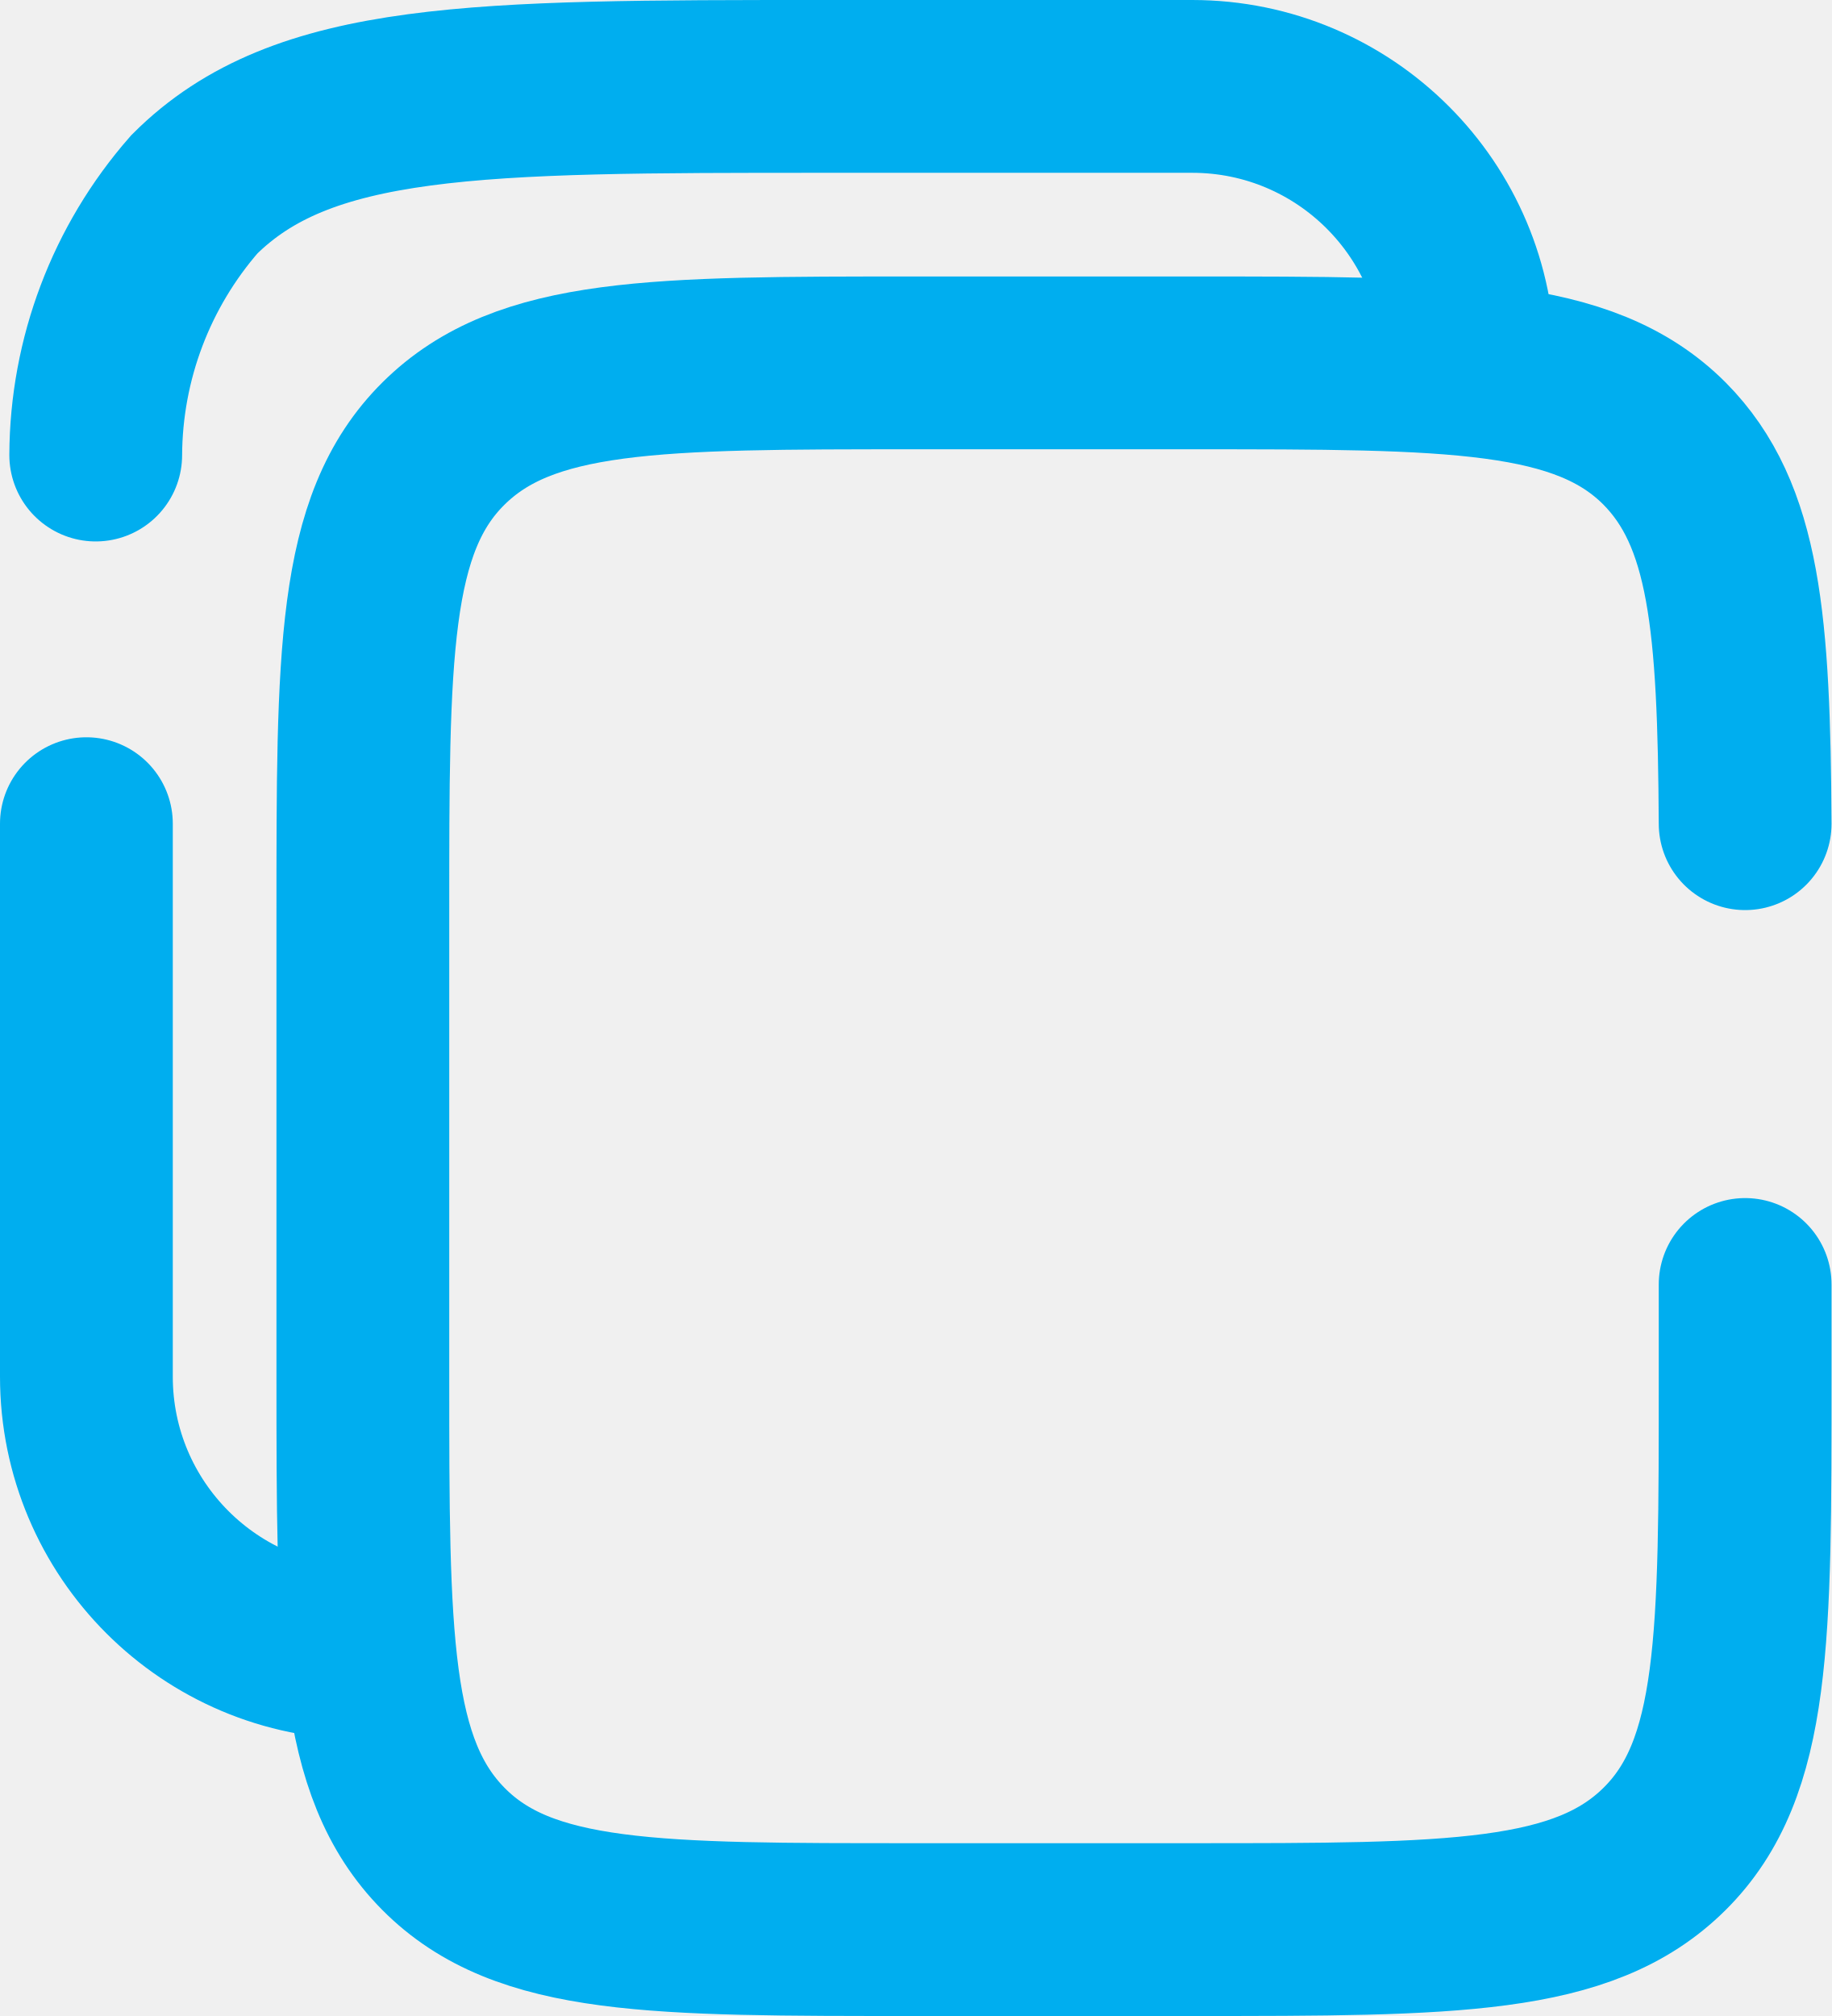
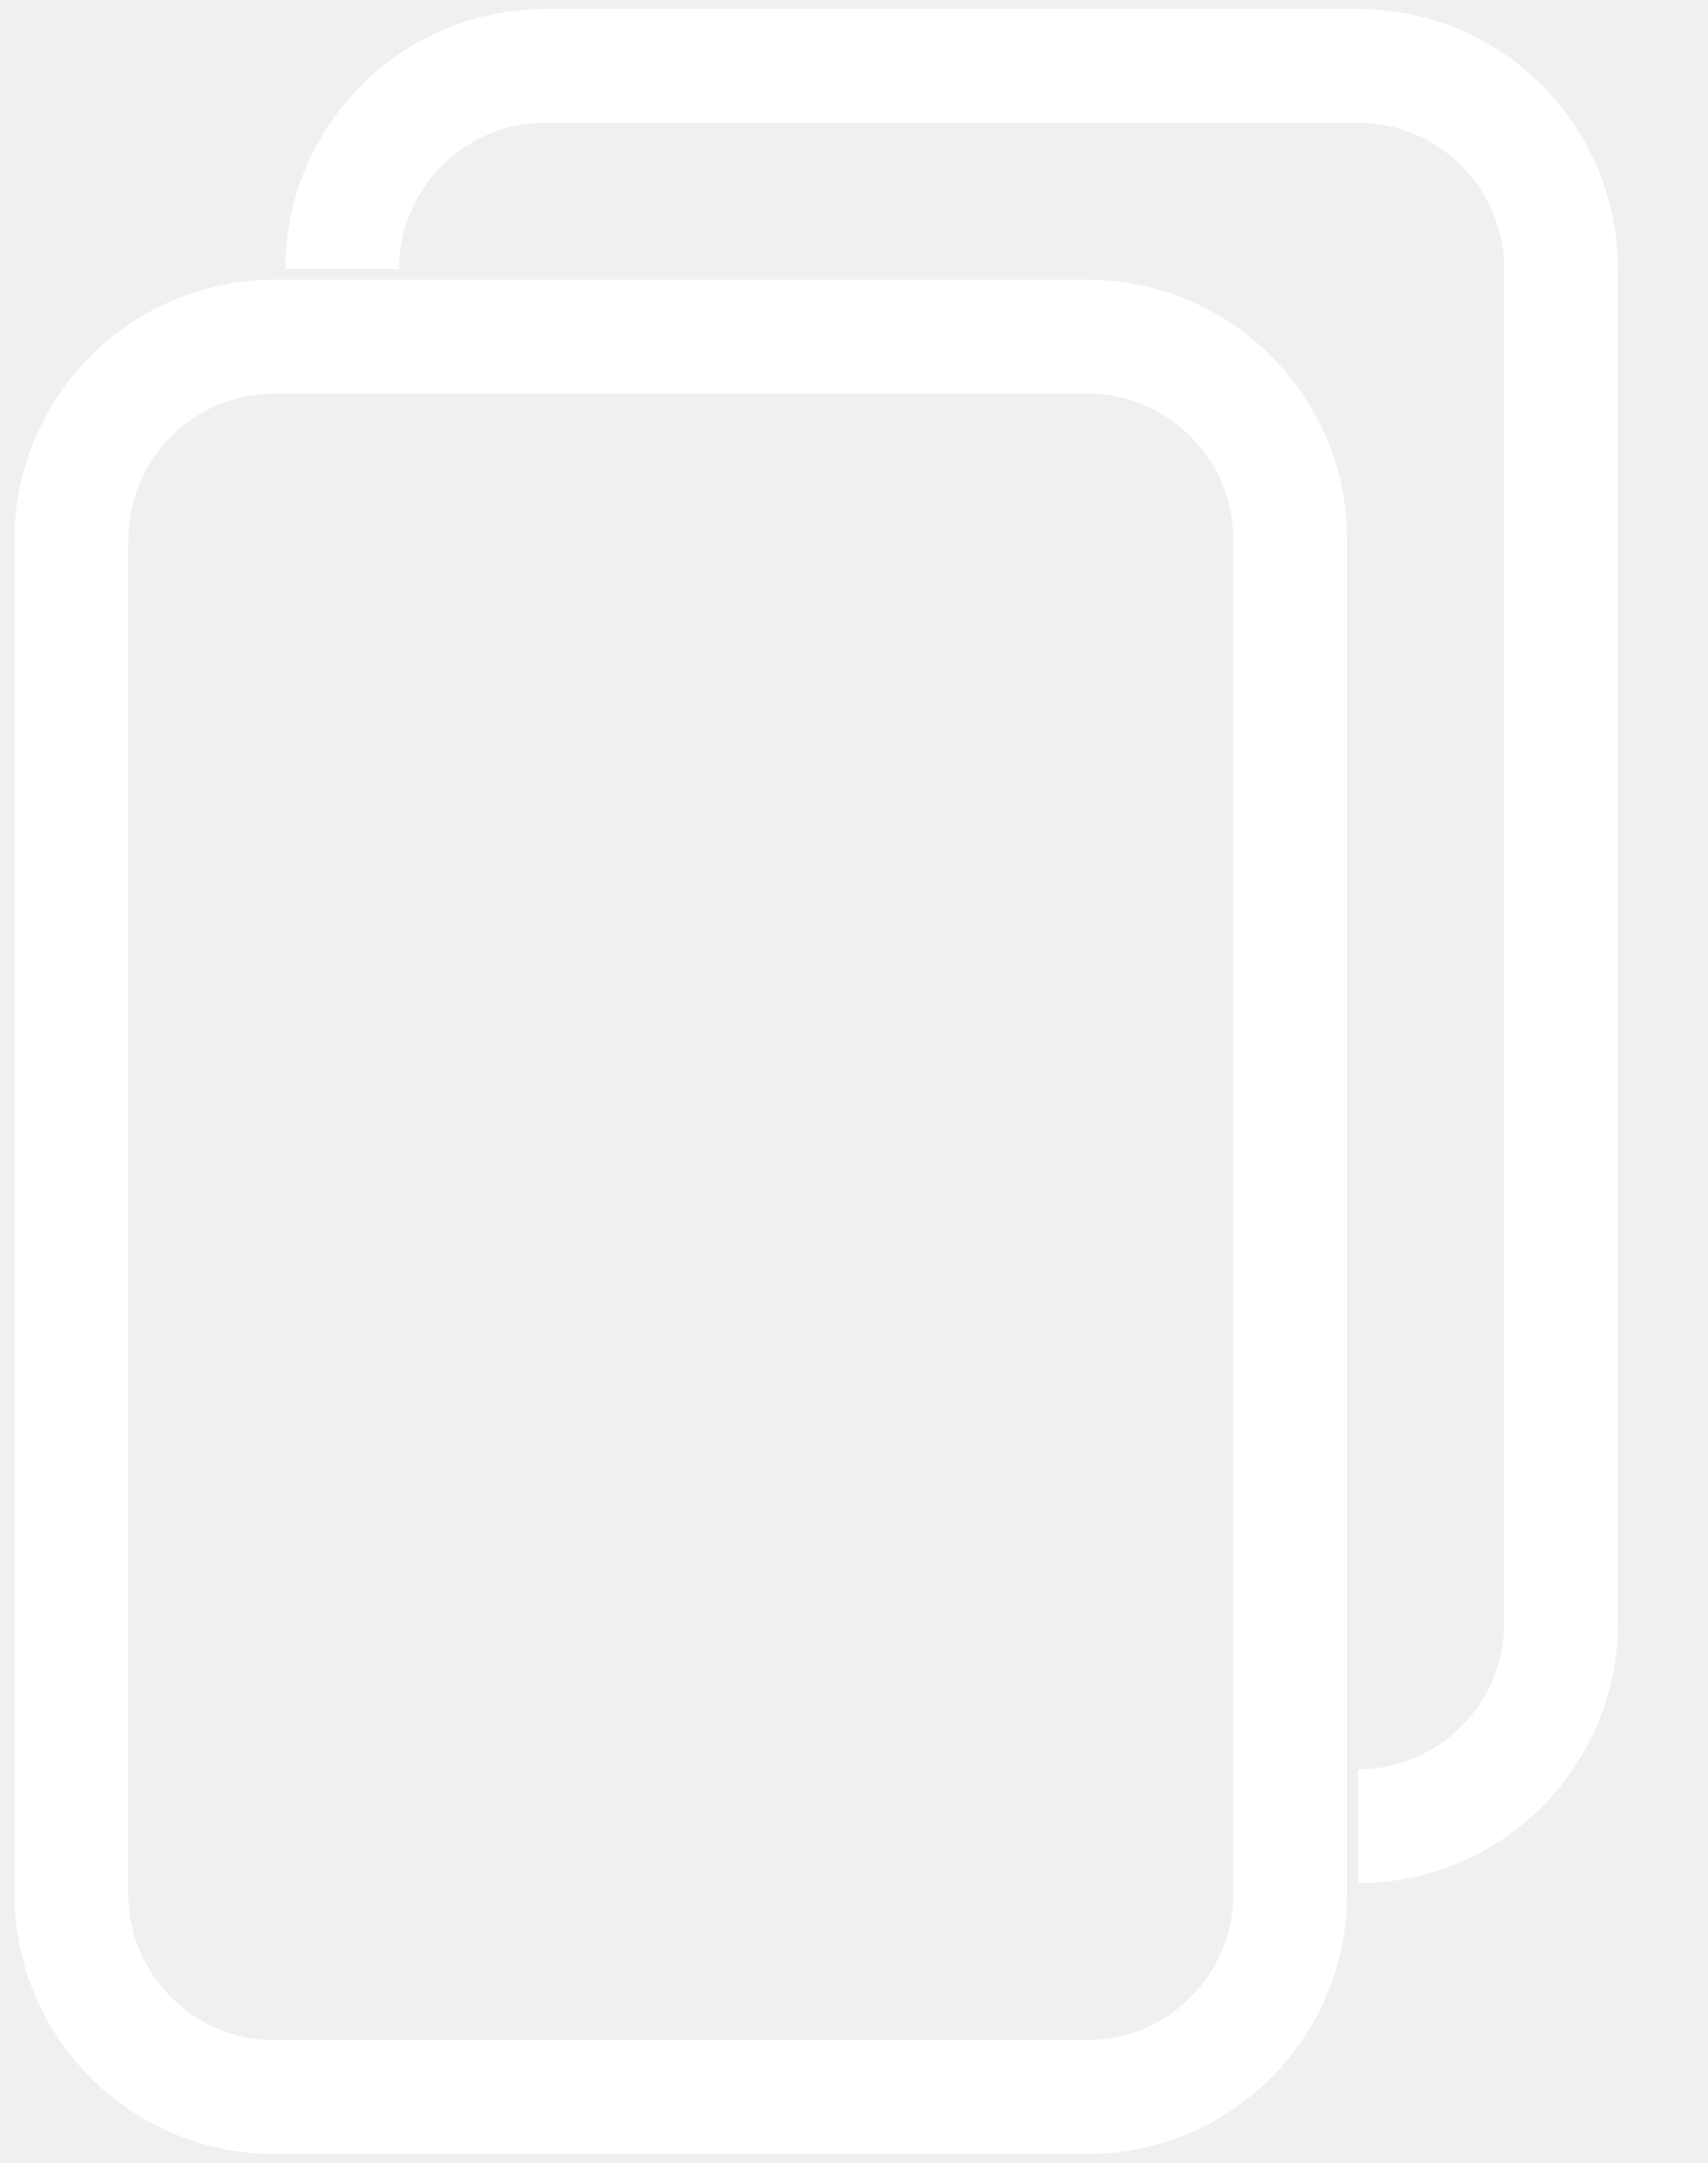
- <svg xmlns="http://www.w3.org/2000/svg" width="15.903" height="17.5" viewBox="0 0 15.903 17.5">
-   <g id="Group_50999" data-name="Group 50999" transform="translate(-5.25 -4.25)">
-     <path id="Path_48277" data-name="Path 48277" d="M21,12c-.01-1.74-.087-2.682-.7-3.3-.7-.7-1.834-.7-4.1-.7H13.8c-2.263,0-3.394,0-4.1.7S9,10.537,9,12.8v4c0,2.263,0,3.394.7,4.1s1.834.7,4.1.7h2.4c2.263,0,3.394,0,4.1-.7s.7-1.834.7-4.1V16" transform="translate(-0.6 -0.6)" fill="none" stroke="#00aeef" stroke-linecap="round" stroke-width="1.5" />
-     <path id="Path_48278" data-name="Path 48278" d="M6,11.4v4.8a2.4,2.4,0,0,0,2.4,2.4M18,7.4A2.4,2.4,0,0,0,15.6,5H12.4c-3.017,0-4.525,0-5.463.937A3.46,3.46,0,0,0,6.081,8.2" fill="none" stroke="#00aeef" stroke-linecap="round" stroke-width="1.5" />
-   </g>
+ <svg xmlns="http://www.w3.org/2000/svg" width="15" height="19" viewBox="0 0 15 19" fill="none">
+   <path d="M9.549 2.957H2.411C1.426 2.957 0.627 3.756 0.627 4.741V16.637C0.627 17.622 1.426 18.421 2.411 18.421H9.549C10.534 18.421 11.333 17.622 11.333 16.637V4.741C11.333 3.756 10.534 2.957 9.549 2.957Z" stroke="white" />
+   <path d="M3.006 2.362C3.006 1.889 3.194 1.435 3.528 1.101C3.863 0.766 4.317 0.578 4.79 0.578H11.928C12.401 0.578 12.854 0.766 13.189 1.101C13.524 1.435 13.712 1.889 13.712 2.362V14.258C13.712 14.731 13.524 15.185 13.189 15.52C12.854 15.854 12.401 16.042 11.928 16.042" stroke="white" />
</svg>
